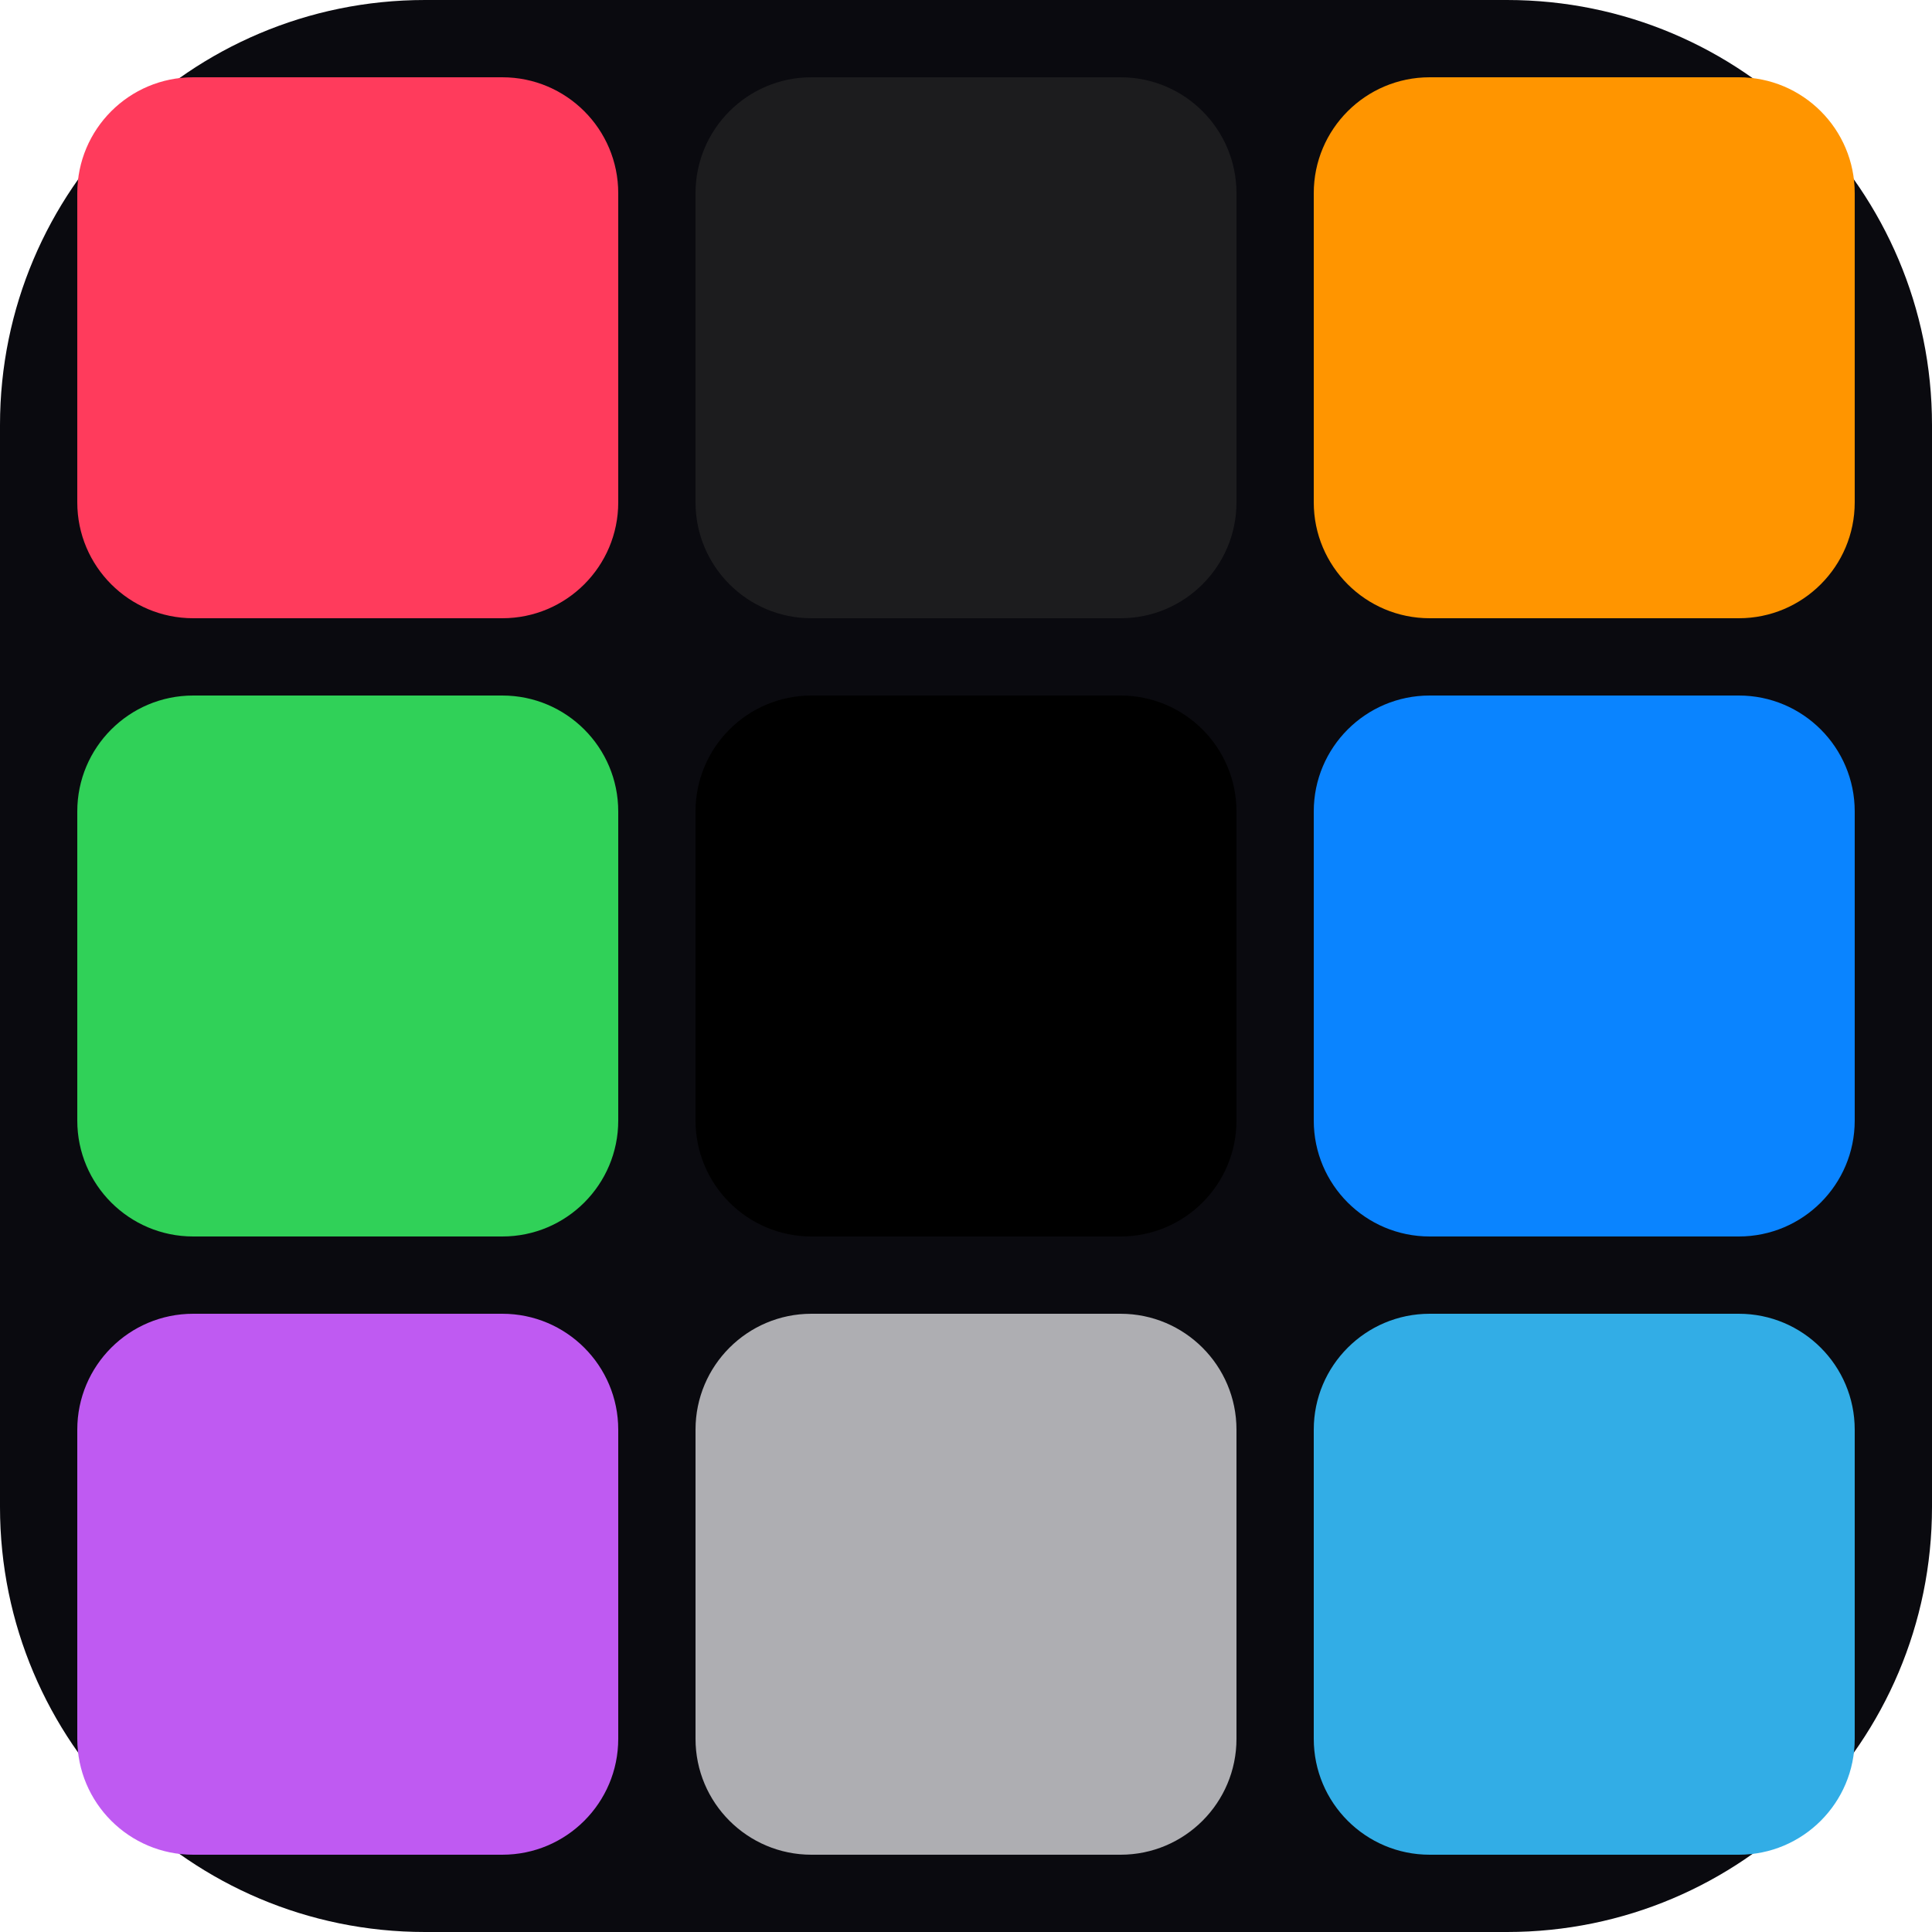
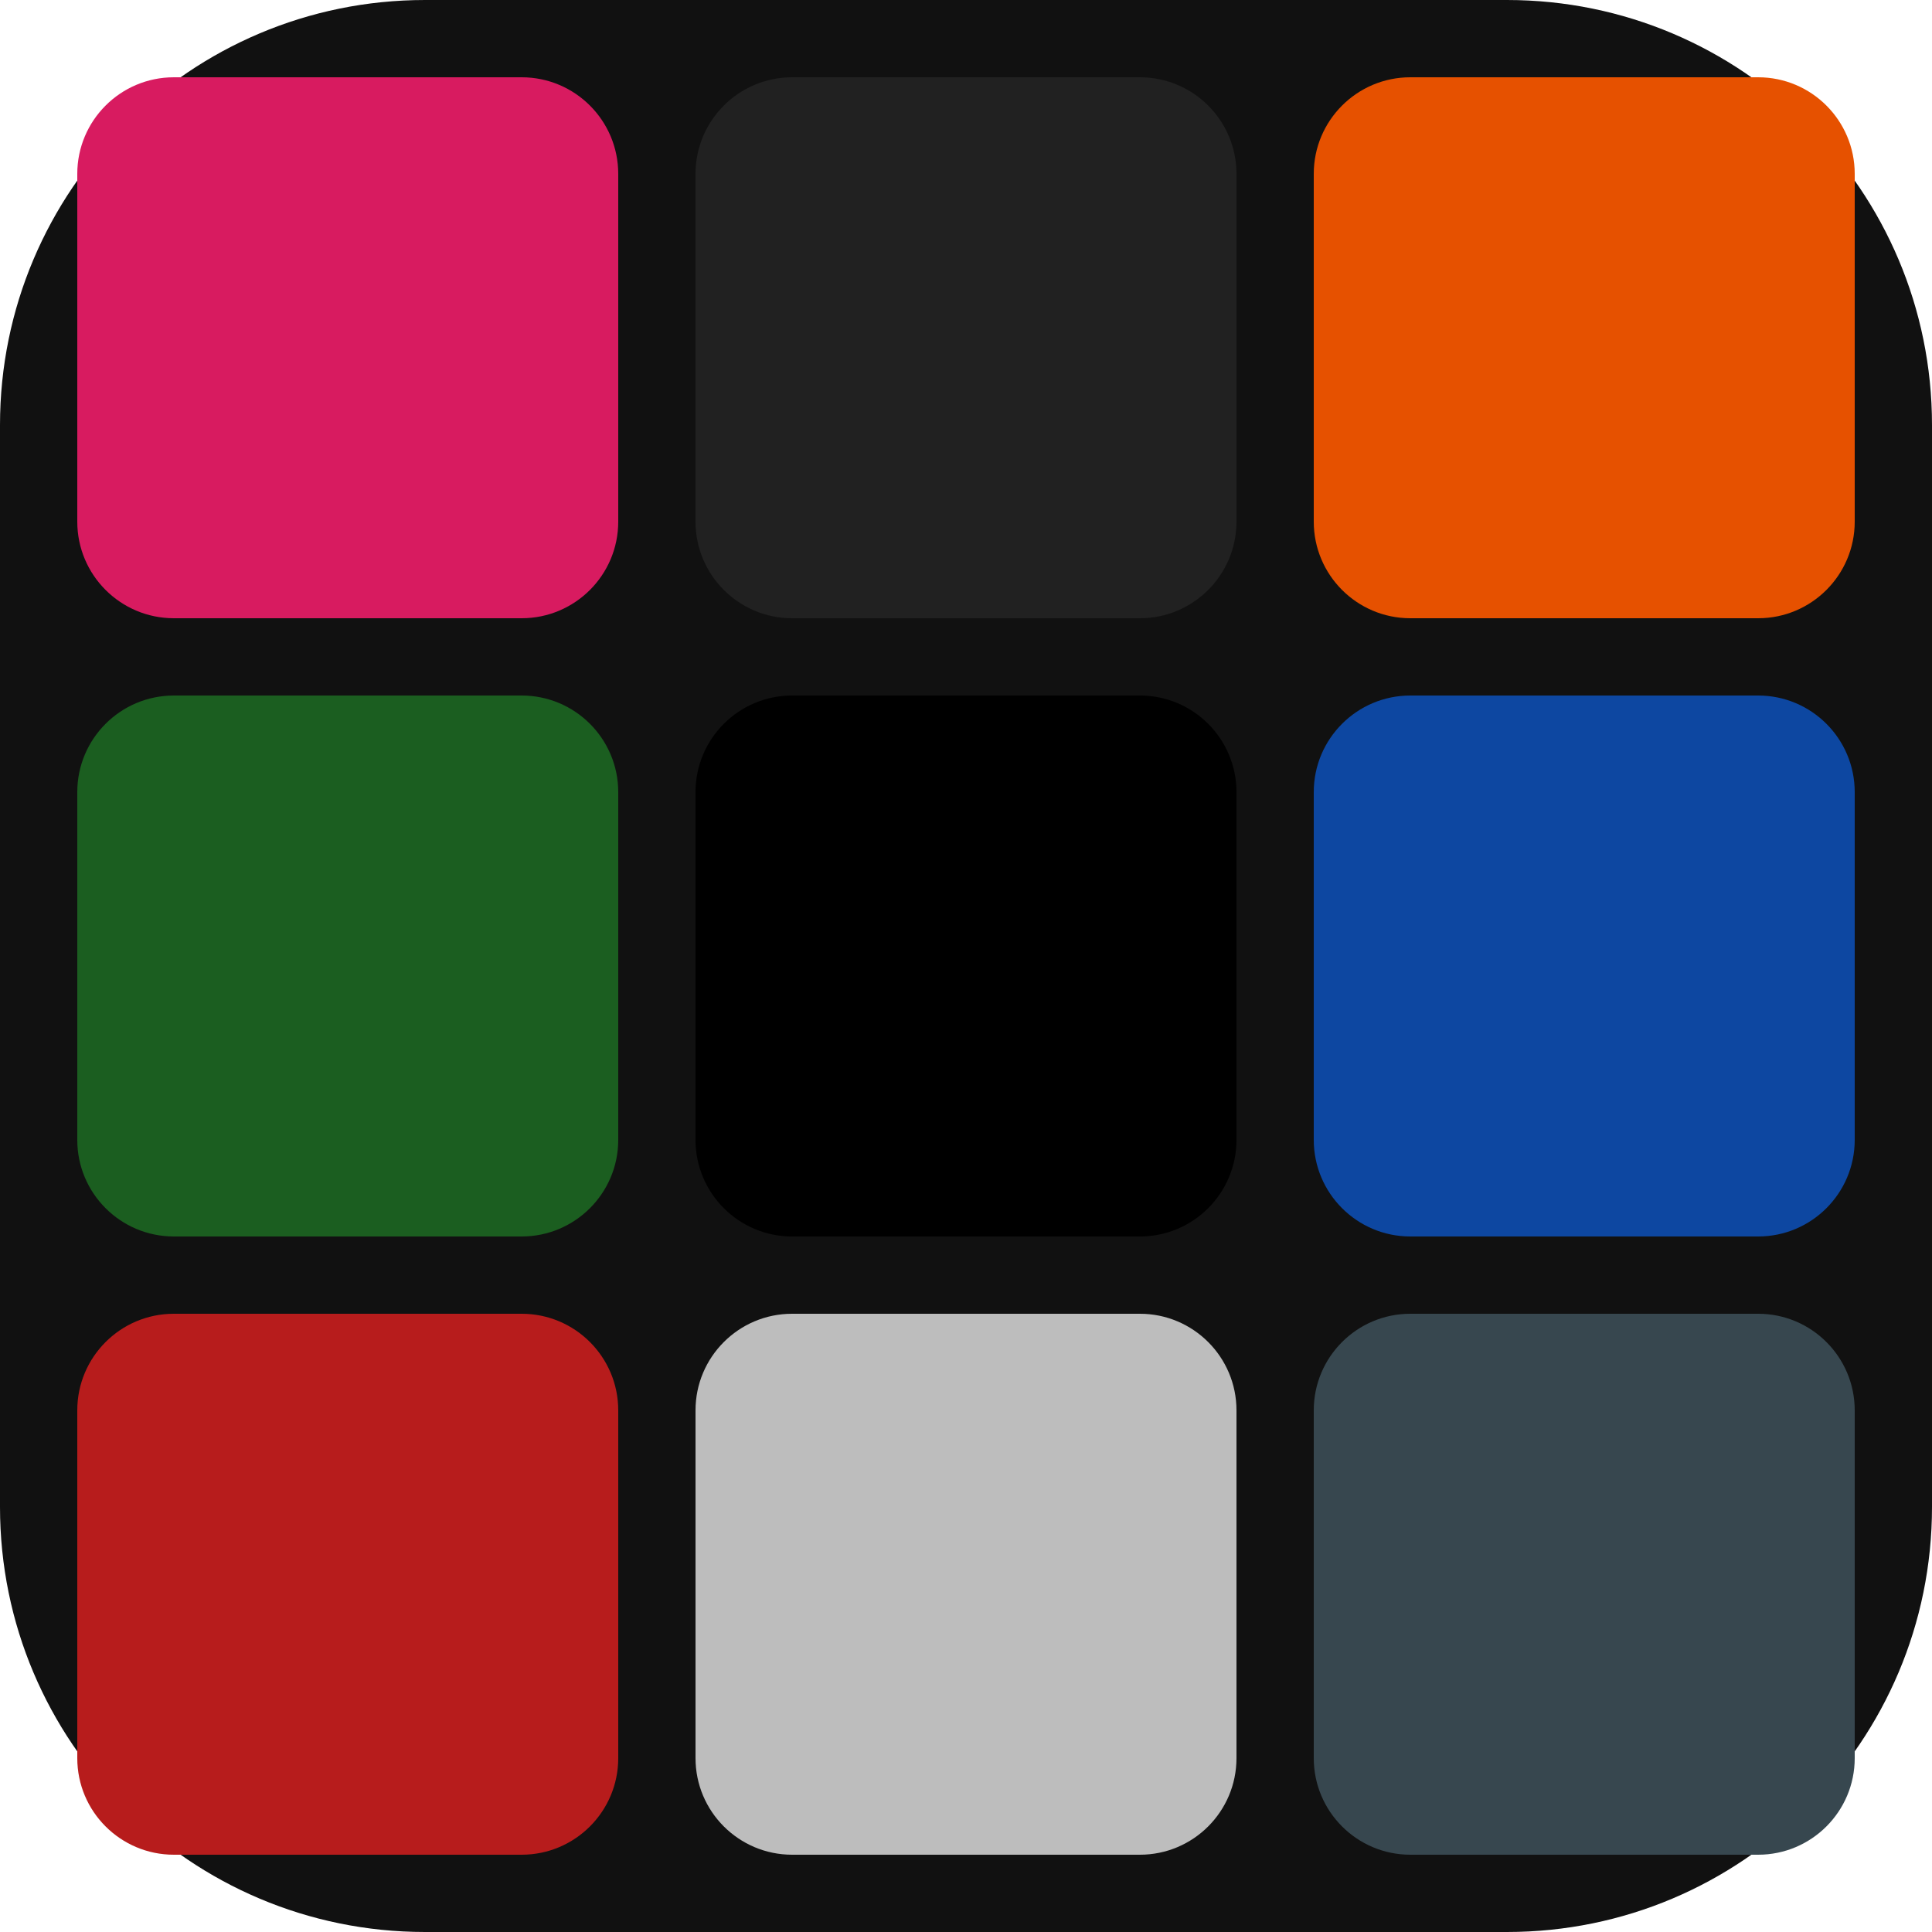
<svg xmlns="http://www.w3.org/2000/svg" viewBox="0 0 100 100">
-   <rect width="100" height="100" rx="22" fill="#0A0A0F" />
-   <rect x="4" y="4" width="28" height="28" rx="6" fill="#FF3B5C" />
-   <rect x="36" y="4" width="28" height="28" rx="6" fill="#1C1C1E" />
-   <rect x="68" y="4" width="28" height="28" rx="6" fill="#FF9500" />
-   <rect x="4" y="36" width="28" height="28" rx="6" fill="#30D158" />
-   <rect x="36" y="36" width="28" height="28" rx="6" fill="#000000" />
-   <rect x="68" y="36" width="28" height="28" rx="6" fill="#0A84FF" />
-   <rect x="4" y="68" width="28" height="28" rx="6" fill="#BF5AF2" />
-   <rect x="36" y="68" width="28" height="28" rx="6" fill="#AEAEB2" />
-   <rect x="68" y="68" width="28" height="28" rx="6" fill="#32ADE6" />
+   <rect width="100" height="100" rx="22" fill="#111111" />
+   <rect x="4" y="4" width="28" height="28" rx="5" fill="#D81B60" />
+   <rect x="36" y="4" width="28" height="28" rx="5" fill="#212121" />
+   <rect x="68" y="4" width="28" height="28" rx="5" fill="#E65100" />
+   <rect x="4" y="36" width="28" height="28" rx="5" fill="#1B5E20" />
+   <rect x="36" y="36" width="28" height="28" rx="5" fill="#000000" />
+   <rect x="68" y="36" width="28" height="28" rx="5" fill="#0D47A1" />
+   <rect x="4" y="68" width="28" height="28" rx="5" fill="#B71C1C" />
+   <rect x="36" y="68" width="28" height="28" rx="5" fill="#BDBDBD" />
+   <rect x="68" y="68" width="28" height="28" rx="5" fill="#37474F" />
</svg>
